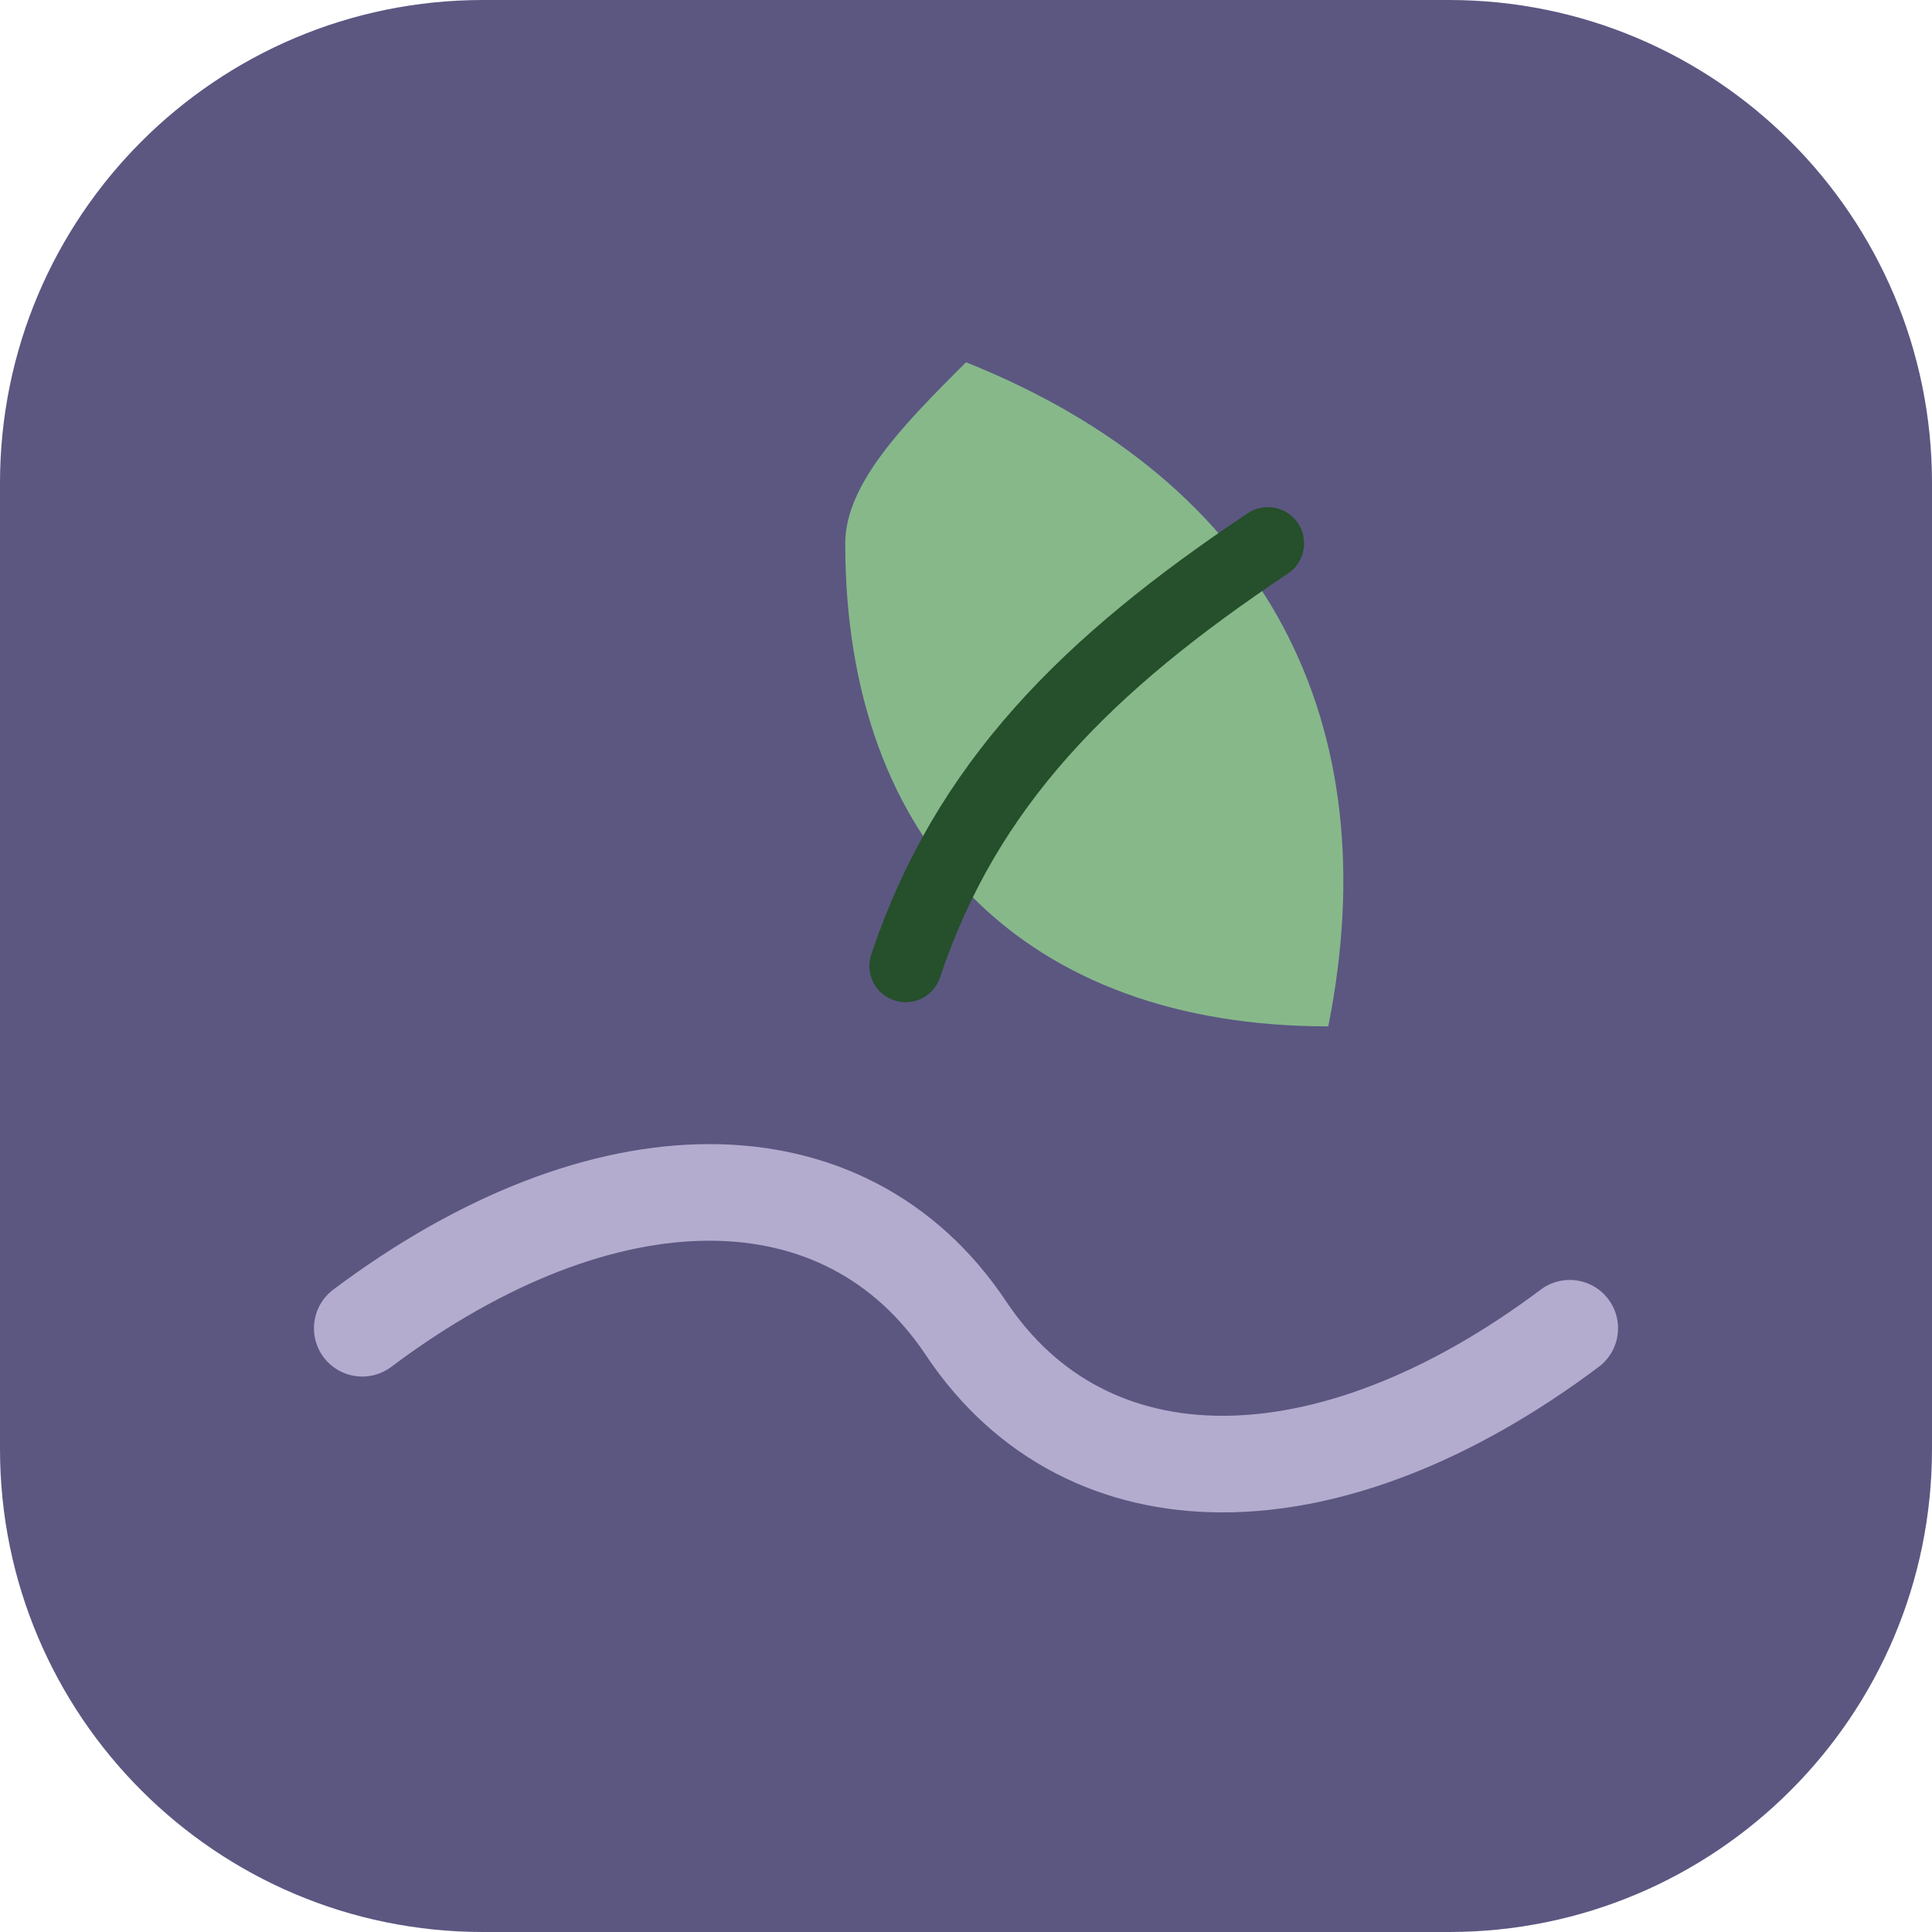
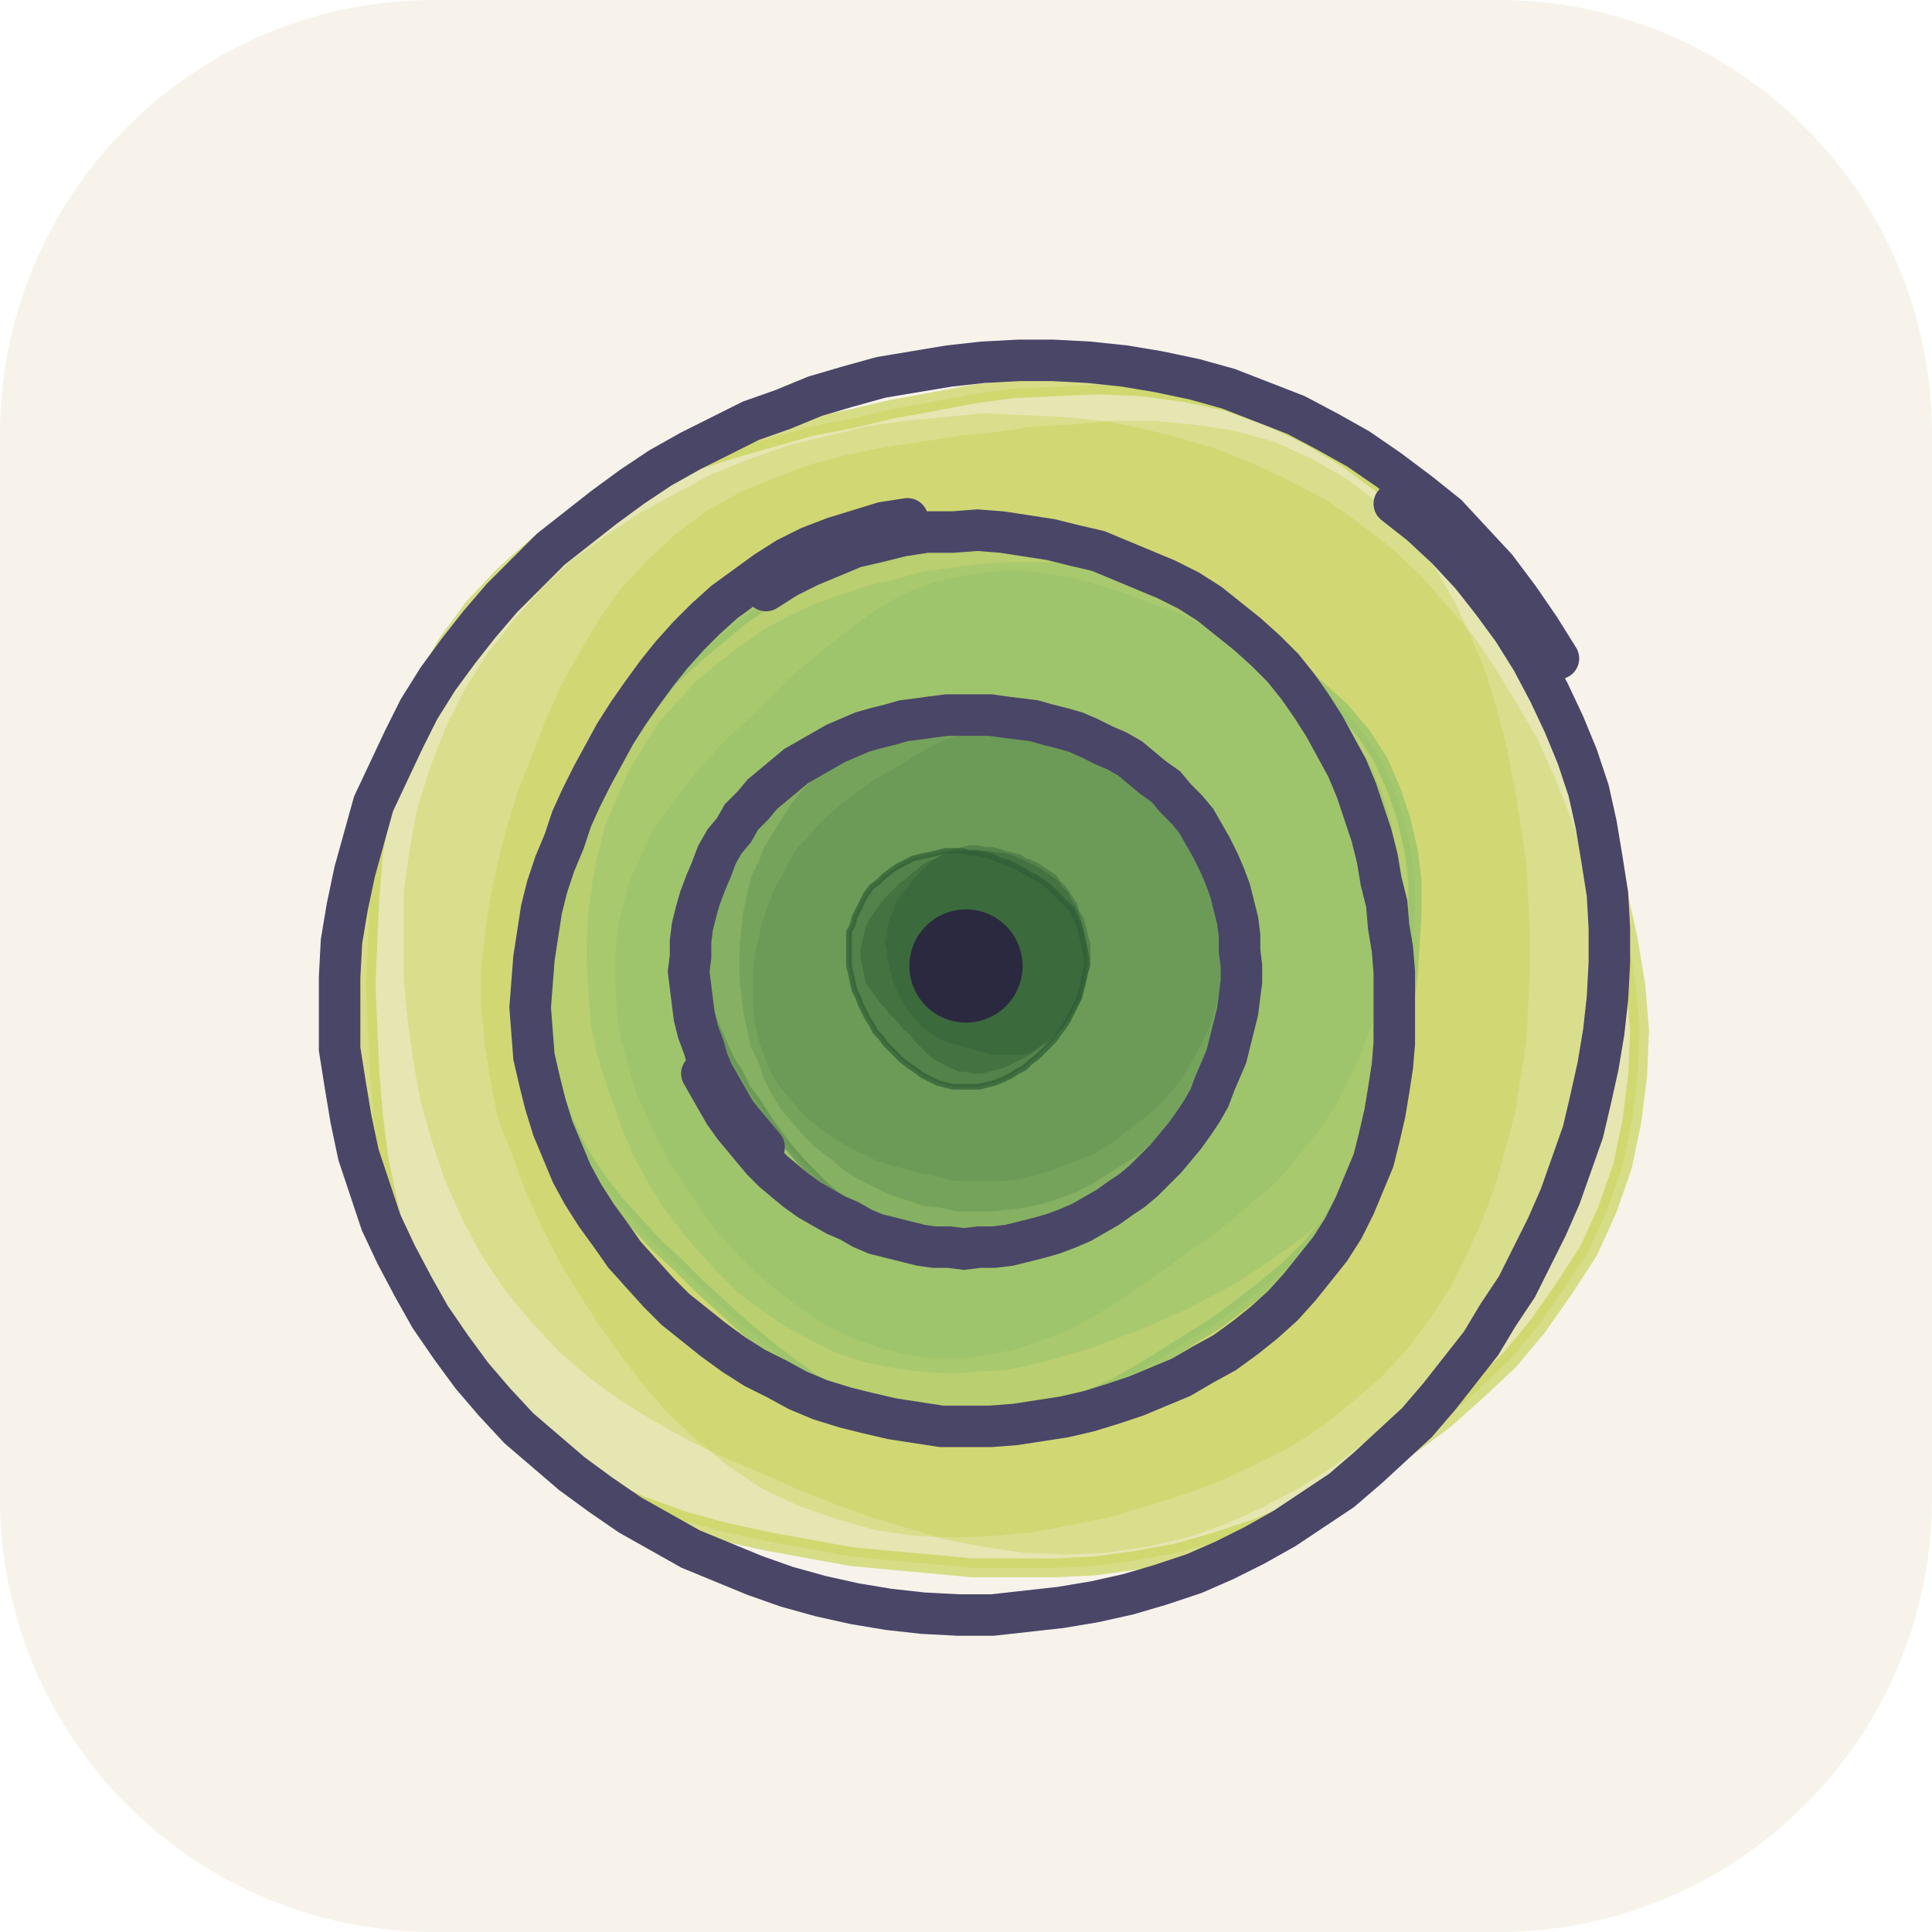
- <svg xmlns="http://www.w3.org/2000/svg" viewBox="0 0 32 32" width="512" height="512">
-   <rect width="32" height="32" rx="8" fill="#5b5781" />
-   <path d="M6 22c4-3 8-3 10 0s6 3 10 0" fill="none" stroke="#b4acce" stroke-width="1.6" stroke-linecap="round" />
-   <path d="M16 6c5 2 7 6 6 11-5 0-8-3-8-8 0-1 1-2 2-3z" fill="#87b88a" />
-   <path d="M15 16c1-3 3-5 6-7" fill="none" stroke="#264f2b" stroke-width="1.2" stroke-linecap="round" />
+ <svg xmlns="http://www.w3.org/2000/svg" viewBox="0 0 1024 1024" width="512" height="512">
+   <defs />
+   <rect width="1024" height="1024" rx="230" fill="#f7f3ea" />
+   <path d="M867,522 L869,546 L868,570 L865,594 L860,618 L852,641 L842,663 L829,683 L815,703 L800,721 L783,737 L765,753 L746,767 L727,780 L708,791 L687,801 L666,810 L645,817 L624,823 L602,827 L580,830 L559,831 L537,831 L515,831 L494,829 L472,827 L451,825 L429,821 L407,817 L384,812 L362,806 L340,798 L318,788 L297,776 L278,762 L260,745 L245,726 L232,706 L221,684 L212,662 L206,639 L201,615 L198,592 L196,568 L195,545 L194,522 L195,499 L196,476 L198,452 L202,429 L208,406 L215,384 L225,362 L237,341 L251,322 L267,305 L285,289 L304,276 L324,264 L345,254 L366,245 L388,238 L409,232 L430,226 L451,222 L472,217 L494,213 L515,209 L537,206 L559,205 L582,204 L605,205 L628,208 L651,213 L673,221 L694,231 L714,243 L733,257 L750,273 L766,290 L780,309 L793,328 L805,348 L815,368 L825,389 L835,410 L843,431 L851,453 L858,475 L863,498 Z" fill="#c2cf45" fill-opacity="0.34" />
+   <path d="M852,518 L853,540 L851,563 L848,585 L842,607 L835,628 L825,649 L814,668 L801,686 L787,703 L773,720 L757,735 L741,750 L724,764 L707,777 L688,789 L669,799 L649,808 L629,815 L607,820 L586,823 L564,824 L543,823 L522,820 L501,816 L481,810 L461,804 L442,797 L422,789 L404,781 L385,773 L366,764 L348,754 L330,743 L312,730 L296,716 L281,700 L267,683 L255,665 L245,646 L236,626 L229,605 L223,584 L219,562 L216,540 L214,518 L214,496 L214,473 L217,451 L221,429 L228,407 L236,386 L246,366 L258,347 L272,329 L287,312 L303,297 L321,284 L339,272 L359,261 L378,251 L398,243 L418,236 L439,231 L459,226 L480,223 L501,221 L522,219 L542,220 L563,221 L584,223 L605,227 L625,232 L645,238 L665,246 L684,255 L703,265 L720,277 L737,290 L753,305 L767,321 L781,337 L793,355 L804,373 L815,392 L824,412 L832,432 L839,453 L845,474 L849,496 Z" fill="#c2cf45" fill-opacity="0.34" />
+   <path d="M811,514 L810,533 L809,552 L806,571 L803,590 L798,609 L793,627 L786,646 L778,664 L769,682 L758,699 L746,715 L732,730 L717,743 L701,756 L684,767 L666,776 L647,785 L628,792 L609,798 L589,804 L569,808 L548,812 L528,814 L506,815 L485,814 L464,811 L443,805 L423,798 L404,789 L386,777 L370,764 L354,749 L340,733 L328,717 L316,700 L305,683 L295,666 L286,648 L278,630 L271,611 L264,593 L260,573 L257,554 L255,534 L255,514 L257,494 L260,475 L264,456 L269,437 L275,418 L282,400 L289,382 L297,364 L307,346 L317,329 L329,312 L343,297 L358,283 L374,271 L392,261 L411,253 L430,246 L449,241 L469,237 L489,234 L508,231 L528,229 L548,226 L568,225 L589,223 L611,223 L632,225 L653,228 L675,234 L695,243 L714,254 L731,267 L746,283 L760,300 L771,319 L780,338 L788,358 L794,378 L799,398 L803,418 L806,437 L809,457 L810,476 L811,495 Z" fill="#c2cf45" fill-opacity="0.34" />
+   <path d="M867,522 L869,546 L868,570 L865,594 L860,618 L852,641 L842,663 L829,683 L815,703 L800,721 L783,737 L765,753 L746,767 L727,780 L708,791 L687,801 L666,810 L645,817 L624,823 L602,827 L580,830 L559,831 L537,831 L515,831 L494,829 L472,827 L451,825 L429,821 L407,817 L384,812 L362,806 L340,798 L318,788 L297,776 L278,762 L260,745 L245,726 L232,706 L221,684 L212,662 L206,639 L201,615 L198,592 L196,568 L195,545 L194,522 L195,499 L196,476 L198,452 L202,429 L208,406 L215,384 L225,362 L237,341 L251,322 L267,305 L285,289 L304,276 L324,264 L345,254 L366,245 L388,238 L409,232 L430,226 L451,222 L472,217 L494,213 L515,209 L537,206 L559,205 L582,204 L605,205 L628,208 L651,213 L673,221 L694,231 L714,243 L733,257 L750,273 L766,290 L780,309 L793,328 L805,348 L815,368 L825,389 L835,410 L843,431 L851,453 L858,475 L863,498 Z" fill="none" stroke="#c2cf45" stroke-opacity="0.60" stroke-width="10" />
+   <path d="M748,516 L746,532 L743,547 L740,563 L737,578 L732,593 L727,608 L720,622 L712,636 L703,649 L693,661 L682,672 L670,682 L657,692 L645,701 L632,709 L618,718 L605,726 L591,734 L576,741 L561,747 L545,752 L528,756 L512,757 L495,756 L478,753 L462,748 L447,741 L433,733 L419,723 L406,713 L394,703 L382,692 L371,682 L360,671 L348,660 L338,649 L327,637 L317,624 L308,610 L301,596 L295,581 L291,565 L288,549 L287,532 L287,516 L288,500 L291,484 L295,468 L300,453 L305,438 L312,423 L319,409 L328,396 L337,383 L347,371 L357,359 L369,348 L381,338 L393,328 L406,319 L420,310 L434,303 L449,296 L464,290 L480,286 L496,284 L512,283 L528,284 L544,286 L560,290 L575,295 L590,301 L604,307 L619,314 L633,321 L646,329 L660,337 L674,345 L687,354 L700,365 L712,376 L723,389 L732,403 L739,419 L744,434 L748,451 L750,467 L750,484 L749,500 Z" fill="#8fbf6a" fill-opacity="0.36" />
+   <path d="M743,512 L745,527 L745,543 L744,558 L741,574 L737,589 L731,603 L724,617 L715,630 L705,642 L694,653 L682,662 L669,671 L657,679 L644,686 L631,693 L617,699 L604,705 L590,710 L577,715 L563,719 L548,723 L534,726 L519,727 L503,728 L488,727 L473,725 L458,722 L443,717 L429,710 L416,703 L403,694 L391,685 L380,674 L370,663 L360,651 L351,639 L343,626 L336,613 L330,599 L325,585 L320,571 L316,557 L313,542 L312,527 L311,512 L311,497 L312,482 L314,467 L317,452 L321,437 L327,423 L333,409 L341,396 L349,383 L359,372 L369,361 L381,351 L393,342 L406,333 L419,326 L432,320 L446,315 L461,310 L475,307 L489,303 L504,301 L519,299 L534,298 L549,298 L564,298 L579,300 L594,303 L609,308 L623,314 L637,321 L649,329 L661,339 L672,350 L682,362 L691,374 L699,387 L706,400 L712,413 L718,427 L724,440 L729,454 L733,468 L737,482 L741,497 Z" fill="#8fbf6a" fill-opacity="0.36" />
+   <path d="M737,508 L734,522 L730,536 L725,549 L720,562 L714,574 L708,586 L700,598 L692,608 L684,618 L675,628 L665,636 L655,645 L645,653 L635,660 L624,668 L614,675 L603,683 L591,691 L579,698 L567,705 L553,710 L539,715 L525,718 L510,720 L495,720 L480,718 L465,714 L451,709 L437,702 L425,694 L413,685 L401,675 L391,665 L381,654 L372,642 L364,630 L356,618 L349,605 L343,592 L337,579 L333,565 L329,551 L327,537 L326,522 L326,508 L327,494 L330,480 L334,466 L340,453 L346,440 L354,429 L362,418 L371,407 L380,397 L389,388 L399,379 L408,370 L417,361 L427,352 L437,344 L448,335 L459,327 L471,319 L483,313 L497,308 L511,305 L525,303 L539,302 L554,304 L568,306 L582,310 L595,314 L608,319 L622,324 L635,330 L648,336 L661,343 L674,351 L686,359 L698,369 L708,380 L718,392 L726,405 L732,419 L737,434 L739,449 L741,464 L740,479 L739,494 Z" fill="#8fbf6a" fill-opacity="0.36" />
+   <path d="M748,516 L746,532 L743,547 L740,563 L737,578 L732,593 L727,608 L720,622 L712,636 L703,649 L693,661 L682,672 L670,682 L657,692 L645,701 L632,709 L618,718 L605,726 L591,734 L576,741 L561,747 L545,752 L528,756 L512,757 L495,756 L478,753 L462,748 L447,741 L433,733 L419,723 L406,713 L394,703 L382,692 L371,682 L360,671 L348,660 L338,649 L327,637 L317,624 L308,610 L301,596 L295,581 L291,565 L288,549 L287,532 L287,516 L288,500 L291,484 L295,468 L300,453 L305,438 L312,423 L319,409 L328,396 L337,383 L347,371 L357,359 L369,348 L381,338 L393,328 L406,319 L420,310 L434,303 L449,296 L464,290 L480,286 L496,284 L512,283 L528,284 L544,286 L560,290 L575,295 L590,301 L604,307 L619,314 L633,321 L646,329 L660,337 L674,345 L687,354 L700,365 L712,376 L723,389 L732,403 L739,419 L744,434 L748,451 L750,467 L750,484 L749,500 Z" fill="none" stroke="#8fbf6a" stroke-opacity="0.64" stroke-width="7" />
+   <path d="M655,514 L654,524 L653,533 L651,543 L648,552 L645,561 L641,570 L637,579 L633,587 L627,596 L622,603 L615,611 L608,618 L601,624 L593,630 L585,636 L577,641 L568,645 L559,648 L549,651 L540,654 L530,656 L520,657 L510,657 L500,656 L490,655 L480,653 L471,650 L462,645 L453,641 L445,635 L438,629 L431,622 L424,615 L418,608 L412,600 L407,593 L402,585 L396,577 L392,569 L387,561 L383,552 L379,543 L376,534 L374,524 L372,514 L372,504 L372,494 L373,484 L375,474 L378,464 L382,455 L387,446 L392,437 L399,429 L405,422 L413,415 L421,409 L429,404 L437,399 L446,395 L455,391 L464,388 L473,385 L482,383 L492,381 L501,379 L510,378 L520,377 L529,377 L539,377 L549,378 L559,380 L568,383 L577,386 L586,391 L595,396 L603,402 L610,409 L617,416 L623,423 L629,431 L634,440 L639,448 L643,457 L647,466 L650,475 L652,485 L654,495 L655,504 Z" fill="#5e8f52" fill-opacity="0.38" />
+   <path d="M654,510 L653,519 L652,529 L651,538 L648,547 L645,555 L642,564 L638,572 L633,580 L628,587 L622,595 L615,601 L609,607 L602,613 L594,618 L586,623 L578,628 L570,632 L562,635 L553,638 L544,640 L535,641 L526,642 L516,642 L507,642 L498,640 L489,639 L480,636 L471,633 L463,629 L455,625 L447,620 L440,614 L432,608 L426,602 L420,595 L414,588 L409,580 L405,572 L402,563 L398,555 L396,546 L394,537 L393,528 L392,519 L392,510 L392,501 L393,492 L394,483 L396,474 L398,465 L402,457 L405,449 L410,441 L415,433 L420,425 L426,418 L432,412 L439,405 L446,399 L454,394 L462,389 L470,385 L479,381 L488,378 L497,376 L507,375 L516,375 L526,376 L535,378 L544,380 L553,383 L561,387 L569,391 L577,395 L585,400 L592,404 L600,410 L607,415 L614,421 L620,427 L626,433 L632,441 L637,448 L642,456 L646,465 L649,473 L651,482 L653,492 L654,501 Z" fill="#5e8f52" fill-opacity="0.38" />
+   <path d="M650,506 L649,515 L647,523 L645,531 L643,539 L640,547 L636,555 L632,562 L628,569 L623,576 L618,582 L612,588 L606,593 L599,598 L593,603 L586,608 L579,612 L571,615 L564,618 L556,621 L548,623 L540,625 L531,626 L523,626 L514,626 L506,626 L498,624 L489,622 L481,620 L473,618 L464,615 L456,611 L448,607 L440,602 L433,597 L426,591 L420,584 L414,577 L409,569 L405,560 L402,551 L400,542 L399,533 L399,524 L399,515 L400,506 L402,497 L404,489 L407,480 L410,472 L414,465 L418,457 L422,450 L428,444 L433,438 L439,432 L445,427 L451,422 L458,417 L464,413 L471,409 L478,405 L484,401 L491,397 L499,393 L507,390 L515,387 L523,385 L531,383 L540,382 L549,382 L558,383 L567,384 L575,387 L584,390 L592,394 L600,398 L608,403 L615,409 L622,415 L628,422 L633,429 L638,437 L642,445 L646,453 L648,462 L650,471 L651,480 L651,489 L651,497 Z" fill="#5e8f52" fill-opacity="0.38" />
+   <path d="M655,514 L654,524 L653,533 L651,543 L648,552 L645,561 L641,570 L637,579 L633,587 L627,596 L622,603 L615,611 L608,618 L601,624 L593,630 L585,636 L577,641 L568,645 L559,648 L549,651 L540,654 L530,656 L520,657 L510,657 L500,656 L490,655 L480,653 L471,650 L462,645 L453,641 L445,635 L438,629 L431,622 L424,615 L418,608 L412,600 L407,593 L402,585 L396,577 L392,569 L387,561 L383,552 L379,543 L376,534 L374,524 L372,514 L372,504 L372,494 L373,484 L375,474 L378,464 L382,455 L387,446 L392,437 L399,429 L405,422 L413,415 L421,409 L429,404 L437,399 L446,395 L455,391 L464,388 L473,385 L482,383 L492,381 L501,379 L510,378 L520,377 L529,377 L539,377 L549,378 L559,380 L568,383 L577,386 L586,391 L595,396 L603,402 L610,409 L617,416 L623,423 L629,431 L634,440 L639,448 L643,457 L647,466 L650,475 L652,485 L654,495 L655,504 Z" fill="none" stroke="#5e8f52" stroke-opacity="0.68" stroke-width="4" />
+   <path d="M576,512 L575,516 L574,521 L573,525 L572,529 L570,533 L568,537 L566,541 L564,544 L561,548 L559,551 L556,554 L553,557 L550,560 L546,563 L543,566 L539,568 L536,570 L532,572 L527,574 L523,575 L519,576 L514,576 L510,576 L505,576 L501,575 L497,574 L493,572 L489,570 L485,567 L482,565 L478,562 L475,559 L472,556 L469,553 L467,550 L464,547 L462,543 L460,540 L458,536 L456,532 L455,529 L453,525 L452,521 L451,516 L450,512 L450,508 L450,503 L450,499 L450,494 L452,490 L453,486 L455,482 L457,478 L459,474 L462,470 L466,467 L469,464 L473,461 L476,459 L480,457 L484,455 L488,454 L493,453 L497,452 L501,451 L506,451 L510,451 L514,452 L518,452 L522,453 L526,454 L530,456 L534,457 L538,459 L542,461 L545,463 L549,465 L552,467 L556,470 L559,473 L562,476 L565,479 L568,482 L570,486 L572,490 L573,494 L574,499 L575,503 L576,508 Z" fill="#2f5d36" fill-opacity="0.40" />
+   <path d="M576,508 L576,512 L576,516 L575,520 L574,524 L573,528 L571,532 L569,535 L567,539 L565,542 L562,545 L559,548 L557,551 L553,553 L550,556 L547,558 L544,560 L540,562 L536,564 L532,566 L528,567 L524,568 L520,569 L516,569 L512,568 L508,568 L504,566 L500,564 L496,562 L493,560 L490,557 L487,554 L484,551 L482,548 L479,546 L477,543 L474,540 L471,537 L469,534 L466,531 L464,528 L461,524 L459,521 L458,517 L457,512 L456,508 L456,504 L457,499 L458,495 L459,491 L461,487 L463,484 L466,480 L468,477 L471,474 L474,471 L477,468 L480,466 L483,463 L486,461 L489,458 L493,456 L496,455 L500,453 L504,452 L508,451 L512,451 L516,451 L520,451 L524,451 L528,452 L532,452 L536,453 L540,455 L543,456 L547,458 L551,460 L554,462 L557,464 L561,467 L563,470 L566,473 L568,477 L570,480 L572,484 L573,488 L574,492 L575,496 L576,500 L576,504 Z" fill="#2f5d36" fill-opacity="0.40" />
+   <path d="M578,504 L578,508 L578,512 L577,515 L576,519 L575,523 L574,526 L573,530 L571,533 L569,537 L567,540 L565,543 L562,546 L559,549 L556,552 L553,554 L549,556 L546,558 L542,559 L538,559 L534,559 L530,559 L526,559 L522,558 L518,557 L515,556 L511,555 L508,554 L504,553 L501,552 L497,550 L494,548 L491,546 L488,544 L486,541 L483,538 L481,535 L479,532 L477,529 L476,526 L474,522 L473,519 L472,515 L471,511 L470,508 L470,504 L469,500 L470,496 L470,493 L471,489 L472,485 L474,482 L475,478 L477,475 L479,472 L482,469 L484,466 L487,463 L490,460 L493,457 L496,455 L499,453 L503,451 L506,450 L510,449 L514,448 L518,448 L522,449 L526,449 L530,450 L533,451 L537,452 L541,453 L544,455 L547,456 L551,458 L554,460 L557,462 L560,464 L562,467 L565,470 L567,473 L569,476 L571,479 L572,483 L574,486 L575,489 L576,493 L577,497 L578,500 Z" fill="#2f5d36" fill-opacity="0.40" />
+   <path d="M576,512 L575,516 L574,521 L573,525 L572,529 L570,533 L568,537 L566,541 L564,544 L561,548 L559,551 L556,554 L553,557 L550,560 L546,563 L543,566 L539,568 L536,570 L532,572 L527,574 L523,575 L519,576 L514,576 L510,576 L505,576 L501,575 L497,574 L493,572 L489,570 L485,567 L482,565 L478,562 L475,559 L472,556 L469,553 L467,550 L464,547 L462,543 L460,540 L458,536 L456,532 L455,529 L453,525 L452,521 L451,516 L450,512 L450,508 L450,503 L450,499 L450,494 L452,490 L453,486 L455,482 L457,478 L459,474 L462,470 L466,467 L469,464 L473,461 L476,459 L480,457 L484,455 L488,454 L493,453 L497,452 L501,451 L506,451 L510,451 L514,452 L518,452 L522,453 L526,454 L530,456 L534,457 L538,459 L542,461 L545,463 L549,465 L552,467 L556,470 L559,473 L562,476 L565,479 L568,482 L570,486 L572,490 L573,494 L574,499 L575,503 L576,508 Z" fill="none" stroke="#2f5d36" stroke-opacity="0.71" stroke-width="3" />
+   <path d="M739,267 L753,278 L767,291 L780,305 L791,319 L802,334 L812,350 L821,367 L829,384 L836,401 L842,419 L846,437 L849,455 L852,474 L853,492 L853,510 L852,529 L850,547 L847,565 L843,583 L839,600 L833,617 L827,634 L820,650 L812,666 L804,682 L794,697 L785,712 L774,726 L763,740 L751,754 L738,766 L725,778 L711,790 L696,800 L681,810 L665,819 L649,827 L633,834 L615,840 L598,845 L580,849 L562,852 L544,854 L526,856 L508,856 L489,855 L471,853 L453,850 L435,846 L417,841 L400,835 L383,828 L366,821 L350,812 L334,803 L318,792 L303,781 L289,769 L275,757 L262,743 L250,729 L239,714 L228,698 L219,682 L210,665 L202,648 L196,630 L190,612 L186,593 L183,575 L180,556 L180,537 L180,518 L181,499 L184,481 L188,462 L193,444 L198,426 L206,409 L214,392 L222,376 L232,360 L243,345 L254,331 L266,317 L279,304 L292,291 L306,280 L320,269 L335,258 L350,248 L366,239 L382,231 L398,223 L415,217 L432,210 L449,205 L467,200 L485,197 L503,194 L521,192 L540,191 L558,191 L577,192 L596,194 L614,197 L633,201 L651,206 L669,213 L687,220 L704,229 L720,238 L736,249 L752,261 L767,273 L780,287 L793,301 L805,317 L816,333 L826,349" fill="none" stroke="#4a4668" stroke-width="22" stroke-linecap="round" />
+   <path d="M406,313 L417,306 L429,300 L441,295 L453,290 L466,287 L478,284 L491,282 L505,282 L518,281 L531,282 L544,284 L557,286 L569,289 L582,292 L594,297 L606,302 L618,307 L630,313 L641,320 L651,328 L661,336 L671,345 L680,354 L688,364 L695,374 L702,385 L708,396 L714,407 L719,419 L723,431 L727,443 L730,455 L732,467 L735,479 L736,491 L738,503 L739,515 L739,528 L739,540 L739,553 L738,565 L736,578 L734,590 L731,603 L728,615 L723,627 L718,639 L712,651 L705,662 L697,672 L689,682 L680,692 L670,701 L660,709 L649,717 L638,723 L626,730 L614,735 L602,740 L590,744 L577,748 L564,751 L551,753 L538,755 L525,756 L512,756 L499,756 L486,754 L473,752 L460,749 L448,746 L435,742 L423,737 L412,731 L400,725 L389,718 L378,710 L368,702 L358,694 L349,685 L340,675 L331,665 L324,655 L316,644 L309,633 L303,622 L298,610 L293,598 L289,585 L286,573 L283,560 L282,547 L281,534 L282,521 L283,508 L285,495 L287,482 L290,470 L294,458 L299,446 L303,434 L308,423 L314,411 L320,400 L326,389 L333,378 L340,368 L348,357 L356,347 L365,337 L374,328 L384,319 L395,311 L406,303 L417,296 L429,290 L442,285 L455,281 L468,277 L481,275" fill="none" stroke="#4a4668" stroke-width="22" stroke-linecap="round" />
+   <path d="M405,608 L400,602 L395,596 L390,590 L386,583 L382,576 L378,569 L375,562 L373,555 L370,547 L368,539 L367,531 L366,523 L365,515 L366,507 L366,499 L367,491 L369,483 L371,476 L374,468 L377,461 L380,453 L384,446 L389,440 L393,433 L399,427 L404,421 L410,416 L416,411 L422,406 L429,402 L436,398 L443,394 L450,391 L457,388 L464,386 L472,384 L479,382 L487,381 L494,380 L502,379 L509,379 L517,379 L525,379 L532,380 L540,381 L548,382 L555,384 L563,386 L570,388 L577,391 L585,395 L592,398 L599,402 L605,407 L611,412 L618,417 L623,423 L629,429 L634,435 L638,442 L642,449 L646,457 L649,464 L652,472 L654,480 L656,488 L657,496 L657,504 L658,512 L658,520 L657,528 L656,536 L654,544 L652,552 L650,560 L647,567 L644,574 L641,582 L637,589 L633,595 L628,602 L623,608 L618,614 L612,620 L606,626 L600,631 L594,635 L587,640 L580,644 L573,648 L566,651 L558,654 L551,656 L543,658 L535,660 L527,661 L519,661 L511,662 L503,661 L495,661 L488,660 L480,658 L472,656 L464,654 L457,651 L450,647 L443,644 L436,640 L429,636 L422,631 L416,626 L410,621 L404,615 L399,609 L394,603 L389,597 L384,590 L380,583 L376,576 L372,569" fill="none" stroke="#4a4668" stroke-width="22" stroke-linecap="round" />
+   <circle cx="512" cy="512" r="30" fill="#2b2940" />
</svg>
